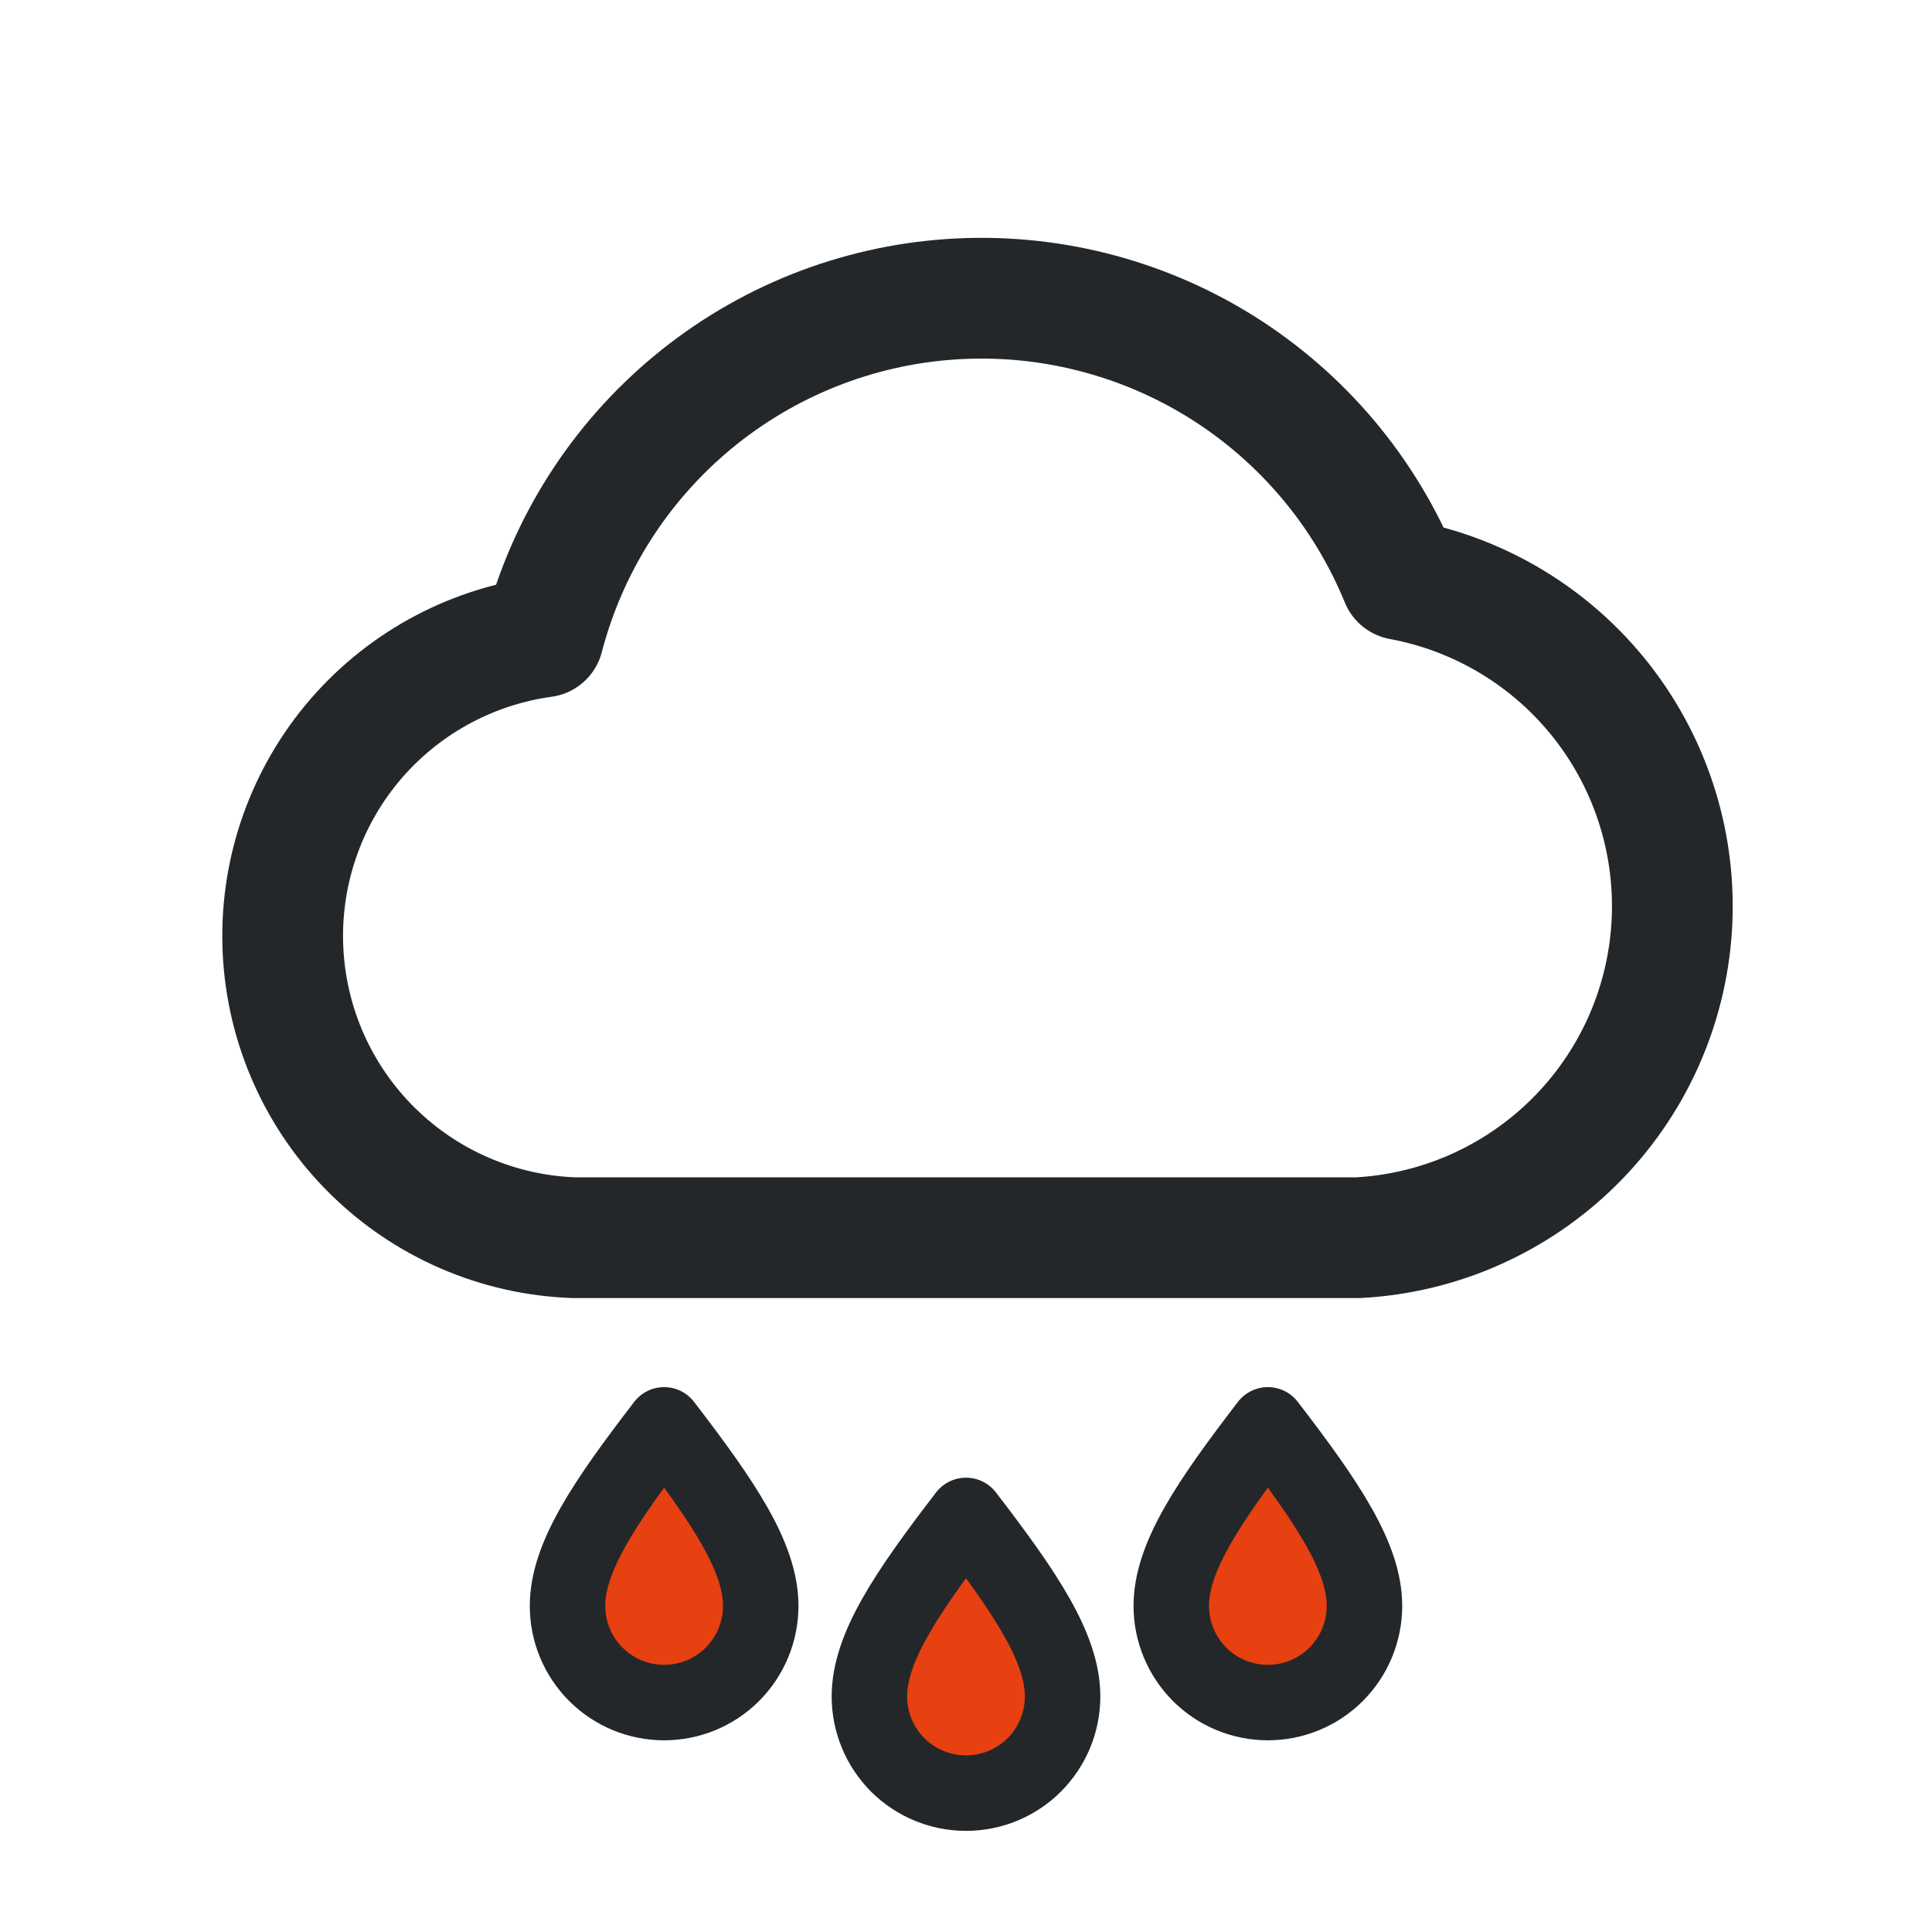
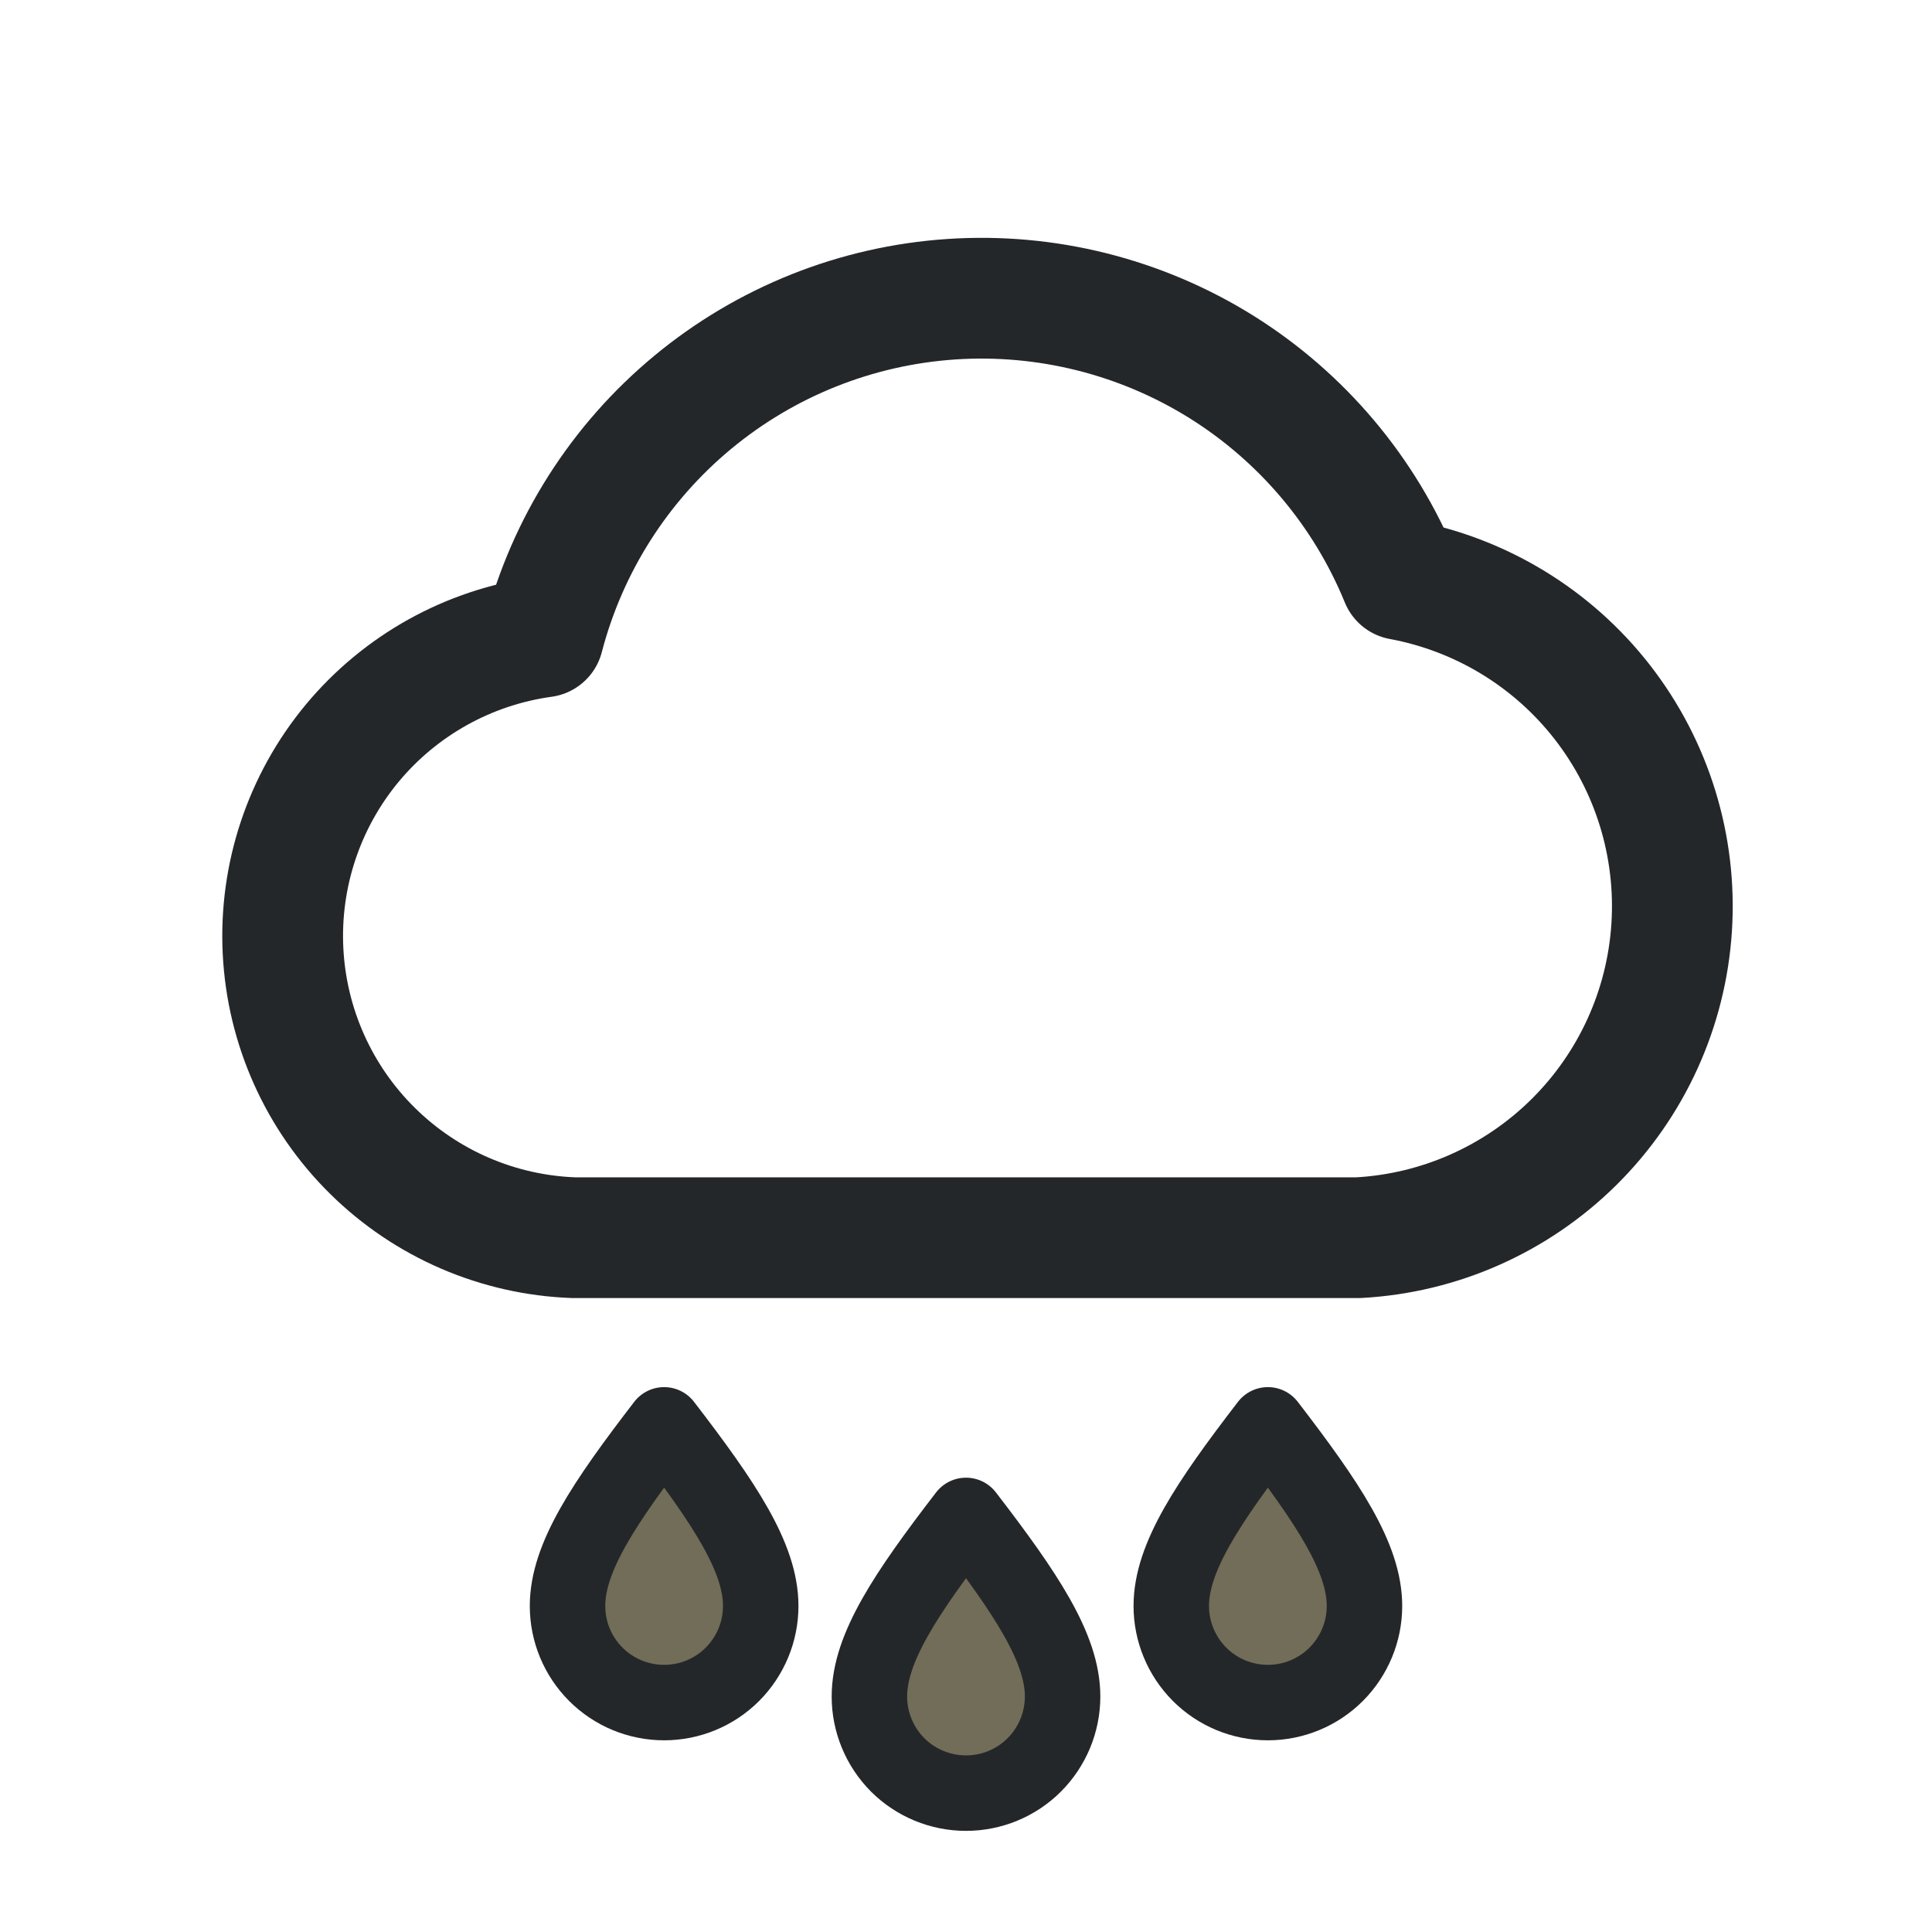
<svg xmlns="http://www.w3.org/2000/svg" width="32" height="32" viewBox="0 0 32 32" fill="none">
  <path d="M9.5 20.5C8.249 20.454 7.062 19.942 6.171 19.063C5.28 18.185 4.751 17.004 4.688 15.754C4.625 14.505 5.033 13.277 5.831 12.313C6.63 11.35 7.76 10.721 9 10.55C9.397 9.026 10.263 7.666 11.476 6.662C12.688 5.658 14.186 5.061 15.757 4.956C17.328 4.851 18.893 5.243 20.229 6.076C21.564 6.91 22.604 8.143 23.2 9.6C24.523 9.845 25.711 10.566 26.538 11.628C27.365 12.69 27.774 14.018 27.688 15.361C27.602 16.704 27.026 17.969 26.07 18.916C25.114 19.863 23.844 20.427 22.5 20.5H9.5Z" stroke="#24272A" stroke-width="2" stroke-linecap="round" stroke-linejoin="round" />
-   <path d="M11 23.6C12 24.9 12.6 25.8 12.6 26.6C12.6 27.024 12.431 27.431 12.131 27.732C11.831 28.032 11.424 28.2 11 28.2C10.576 28.2 10.169 28.032 9.869 27.732C9.568 27.431 9.4 27.024 9.4 26.6C9.4 25.8 10 24.9 11 23.6Z" fill="#E74011" stroke="#24272A" stroke-width="1.25" stroke-linejoin="round" />
-   <path d="M16 25.1C17 26.4 17.6 27.3 17.6 28.1C17.6 28.524 17.431 28.931 17.131 29.232C16.831 29.532 16.424 29.7 16 29.7C15.576 29.7 15.169 29.532 14.868 29.232C14.569 28.931 14.4 28.524 14.4 28.1C14.4 27.3 15 26.4 16 25.1Z" fill="#E74011" stroke="#24272A" stroke-width="1.25" stroke-linejoin="round" />
-   <path d="M21 23.6C22 24.9 22.6 25.8 22.6 26.6C22.6 27.024 22.431 27.431 22.131 27.732C21.831 28.032 21.424 28.2 21 28.2C20.576 28.2 20.169 28.032 19.869 27.732C19.569 27.431 19.4 27.024 19.4 26.6C19.4 25.8 20 24.9 21 23.6Z" fill="#E74011" stroke="#24272A" stroke-width="1.25" stroke-linejoin="round" />
+   <path d="M11 23.6C12 24.9 12.6 25.8 12.6 26.6C12.6 27.024 12.431 27.431 12.131 27.732C11.831 28.032 11.424 28.2 11 28.2C10.576 28.2 10.169 28.032 9.869 27.732C9.568 27.431 9.4 27.024 9.4 26.6C9.4 25.8 10 24.9 11 23.6Z" fill="#726D58" stroke="#24272A" stroke-width="1.25" stroke-linejoin="round" />
+   <path d="M16 25.1C17 26.4 17.6 27.3 17.6 28.1C17.6 28.524 17.431 28.931 17.131 29.232C16.831 29.532 16.424 29.7 16 29.7C15.576 29.7 15.169 29.532 14.868 29.232C14.569 28.931 14.4 28.524 14.4 28.1C14.4 27.3 15 26.4 16 25.1Z" fill="#726D58" stroke="#24272A" stroke-width="1.25" stroke-linejoin="round" />
+   <path d="M21 23.6C22 24.9 22.6 25.8 22.6 26.6C22.6 27.024 22.431 27.431 22.131 27.732C21.831 28.032 21.424 28.2 21 28.2C20.576 28.2 20.169 28.032 19.869 27.732C19.569 27.431 19.4 27.024 19.4 26.6C19.4 25.8 20 24.9 21 23.6Z" fill="#726D58" stroke="#24272A" stroke-width="1.25" stroke-linejoin="round" />
</svg>
